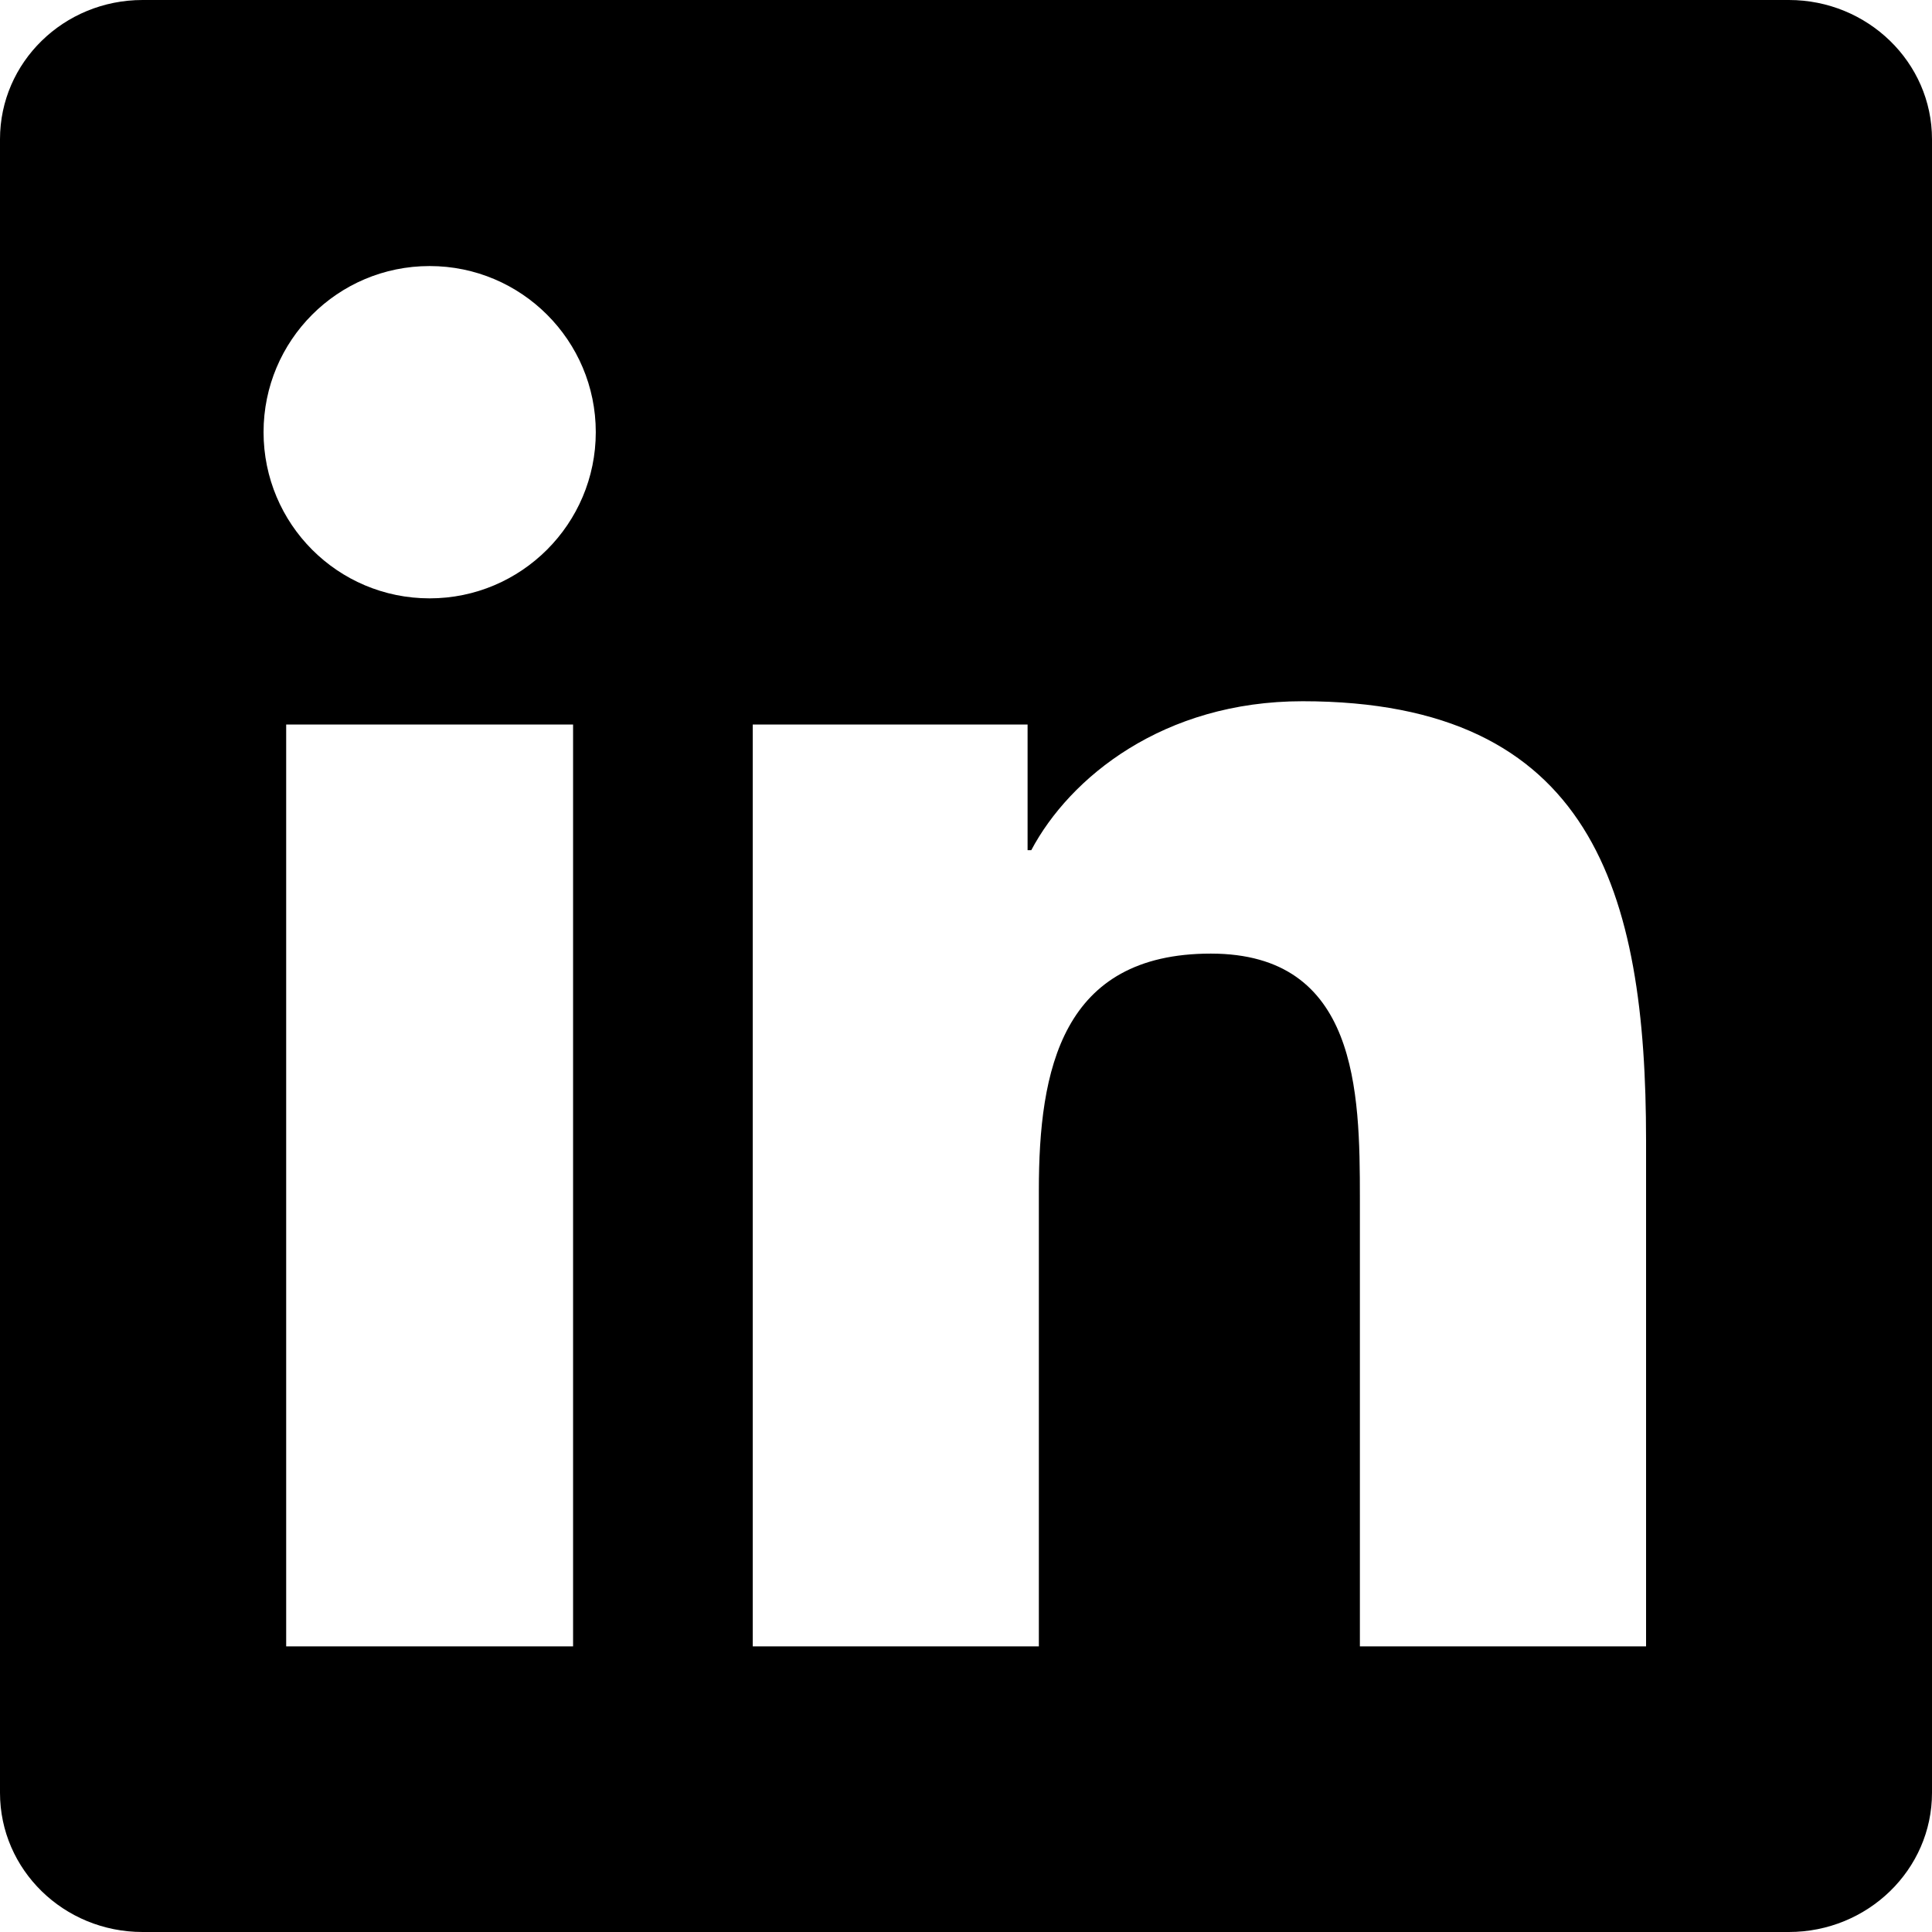
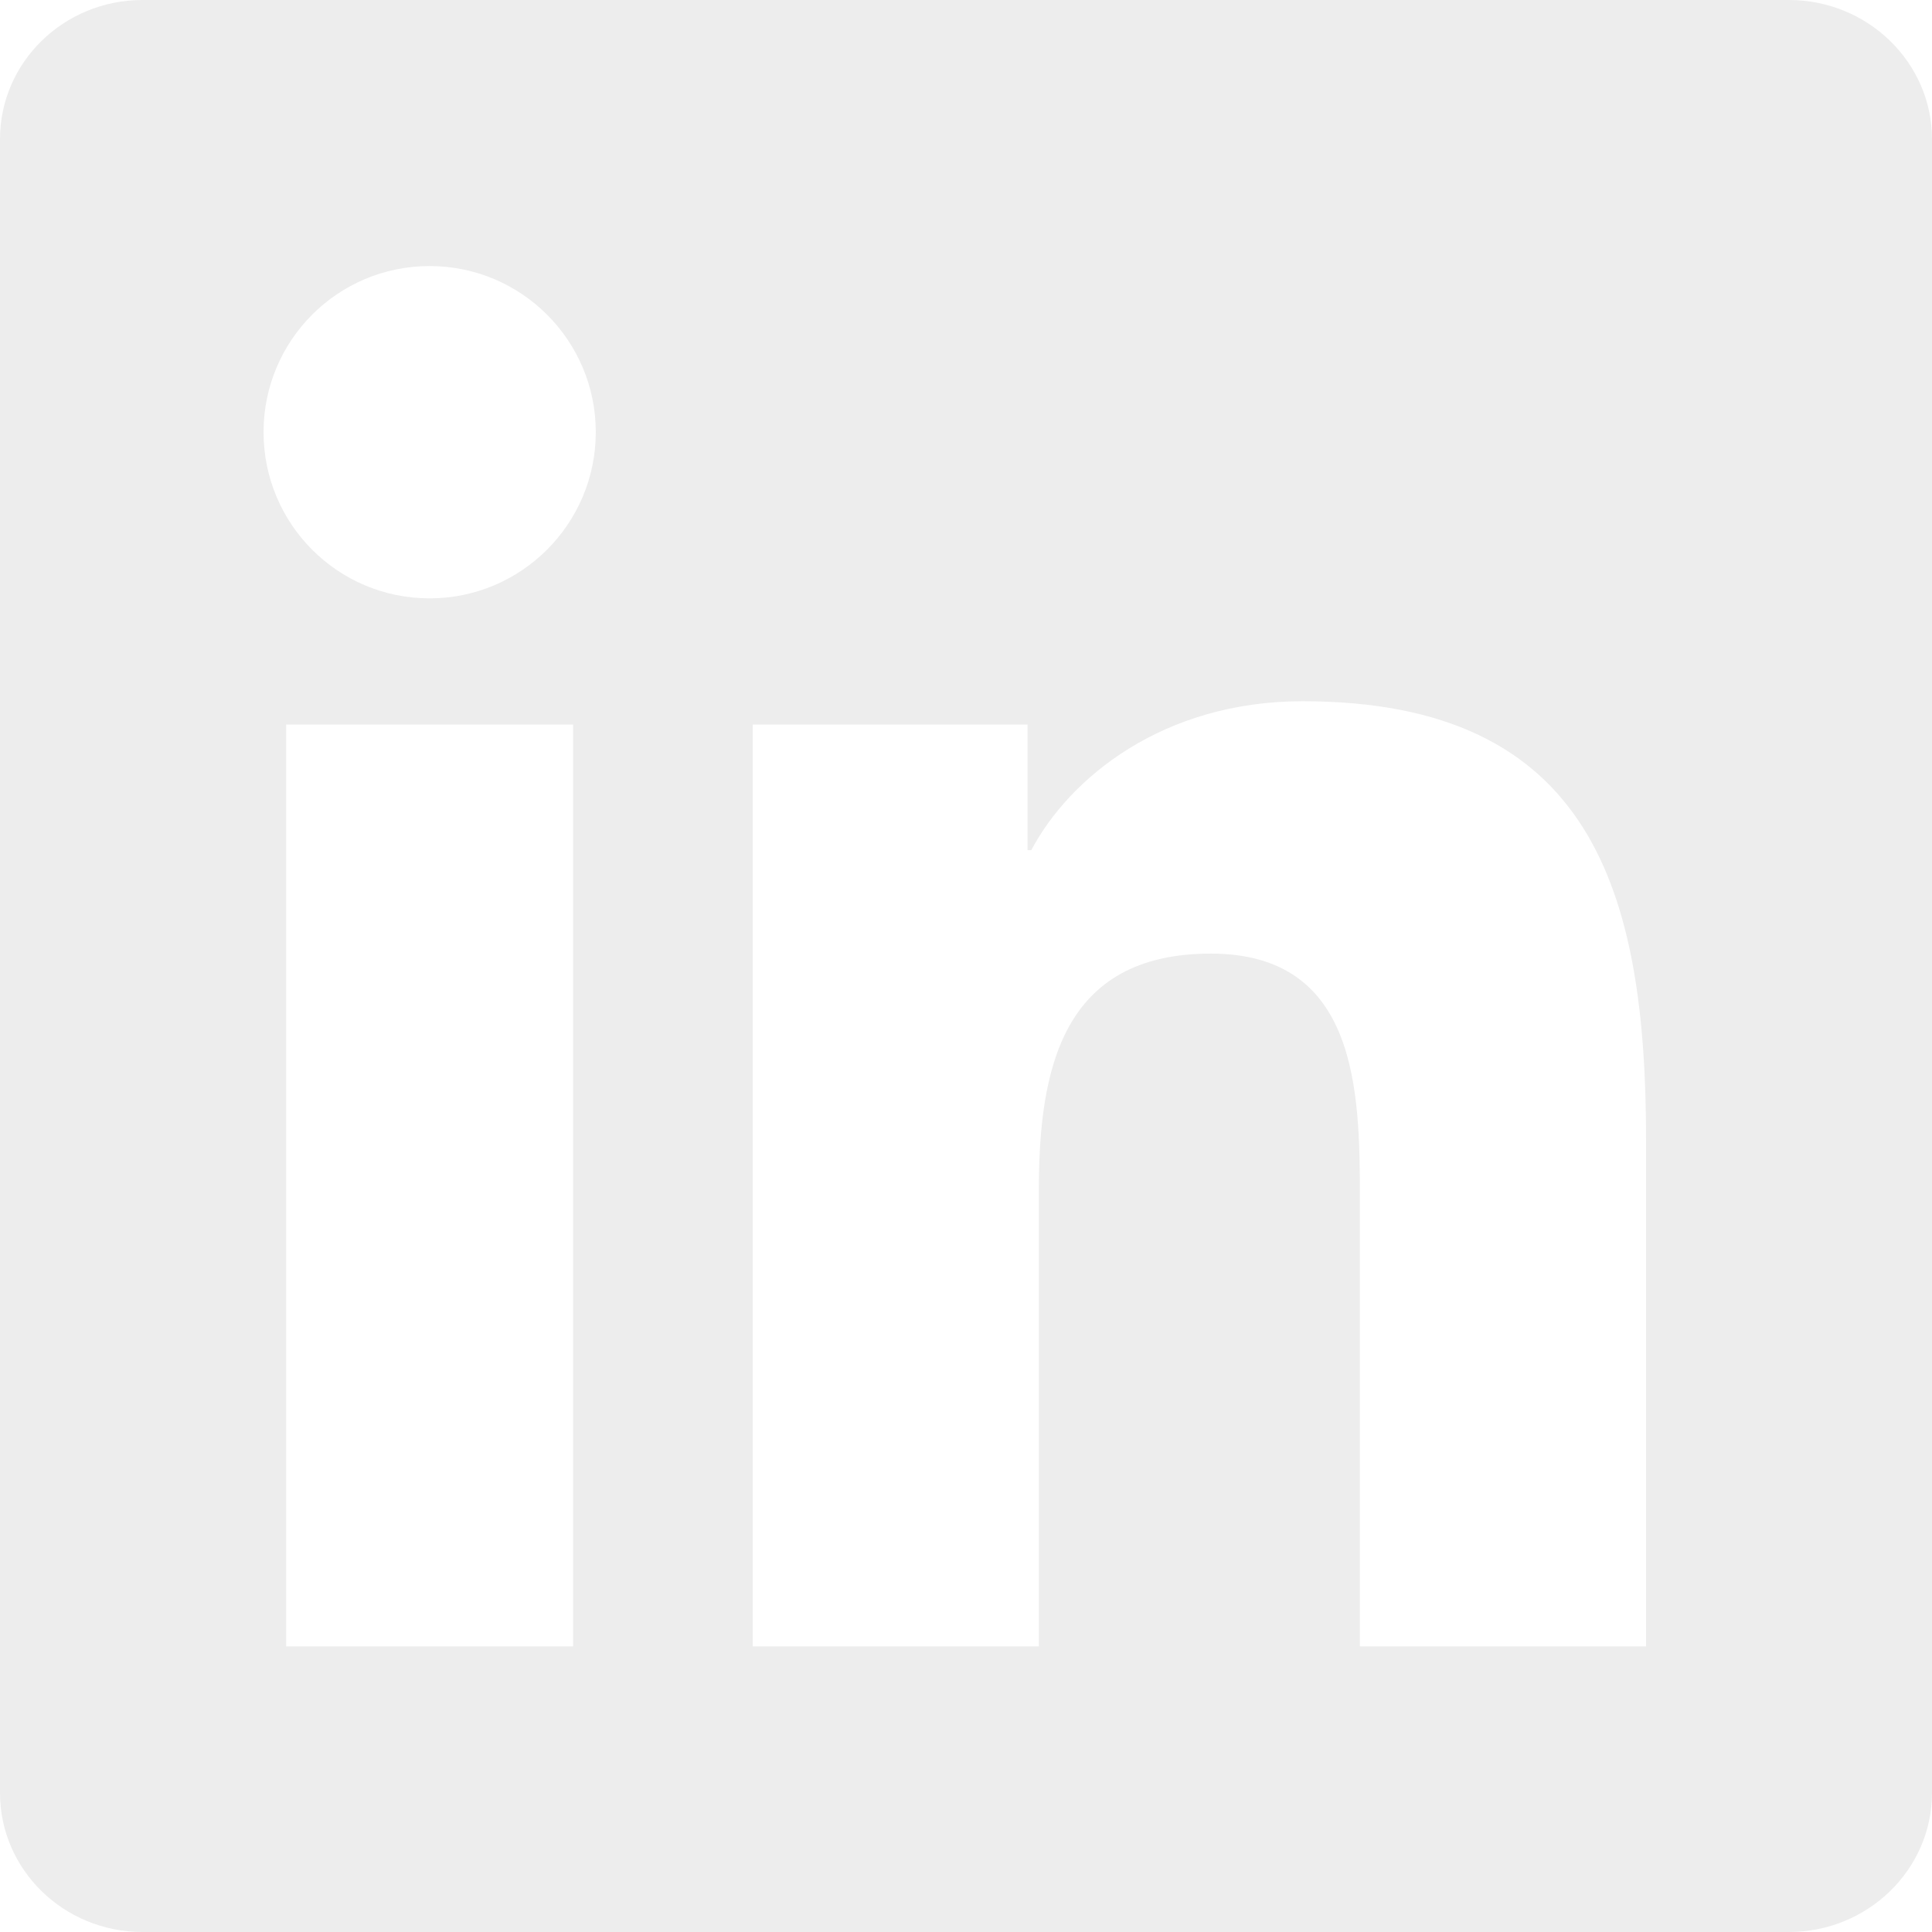
<svg xmlns="http://www.w3.org/2000/svg" role="img" viewBox="0 0 24 24">
-   <path d="M20.447 20.452h-3.554v-5.569c0-1.328-.027-3.037-1.852-3.037-1.853 0-2.136 1.445-2.136 2.939v5.667H9.351V9h3.414v1.561h.046c.477-.9 1.637-1.85 3.37-1.85 3.601 0 4.267 2.37 4.267 5.455v6.286zM5.337 7.433c-1.144 0-2.063-.926-2.063-2.065 0-1.138.92-2.063 2.063-2.063 1.14 0 2.064.925 2.064 2.063 0 1.139-.925 2.065-2.064 2.065zm1.782 13.019H3.555V9h3.564v11.452zM22.225 0H1.771C.792 0 0 .774 0 1.729v20.542C0 23.227.792 24 1.771 24h20.451C23.2 24 24 23.227 24 22.271V1.729C24 .774 23.2 0 22.222 0h.003z" />
+   <path style="fill:#ededed;" d="M20.447 20.452h-3.554v-5.569c0-1.328-.027-3.037-1.852-3.037-1.853 0-2.136 1.445-2.136 2.939v5.667H9.351V9h3.414v1.561h.046c.477-.9 1.637-1.85 3.37-1.85 3.601 0 4.267 2.37 4.267 5.455v6.286zM5.337 7.433c-1.144 0-2.063-.926-2.063-2.065 0-1.138.92-2.063 2.063-2.063 1.14 0 2.064.925 2.064 2.063 0 1.139-.925 2.065-2.064 2.065zm1.782 13.019H3.555V9h3.564v11.452zM22.225 0H1.771C.792 0 0 .774 0 1.729v20.542C0 23.227.792 24 1.771 24h20.451C23.2 24 24 23.227 24 22.271V1.729C24 .774 23.2 0 22.222 0h.003z" />
</svg>
